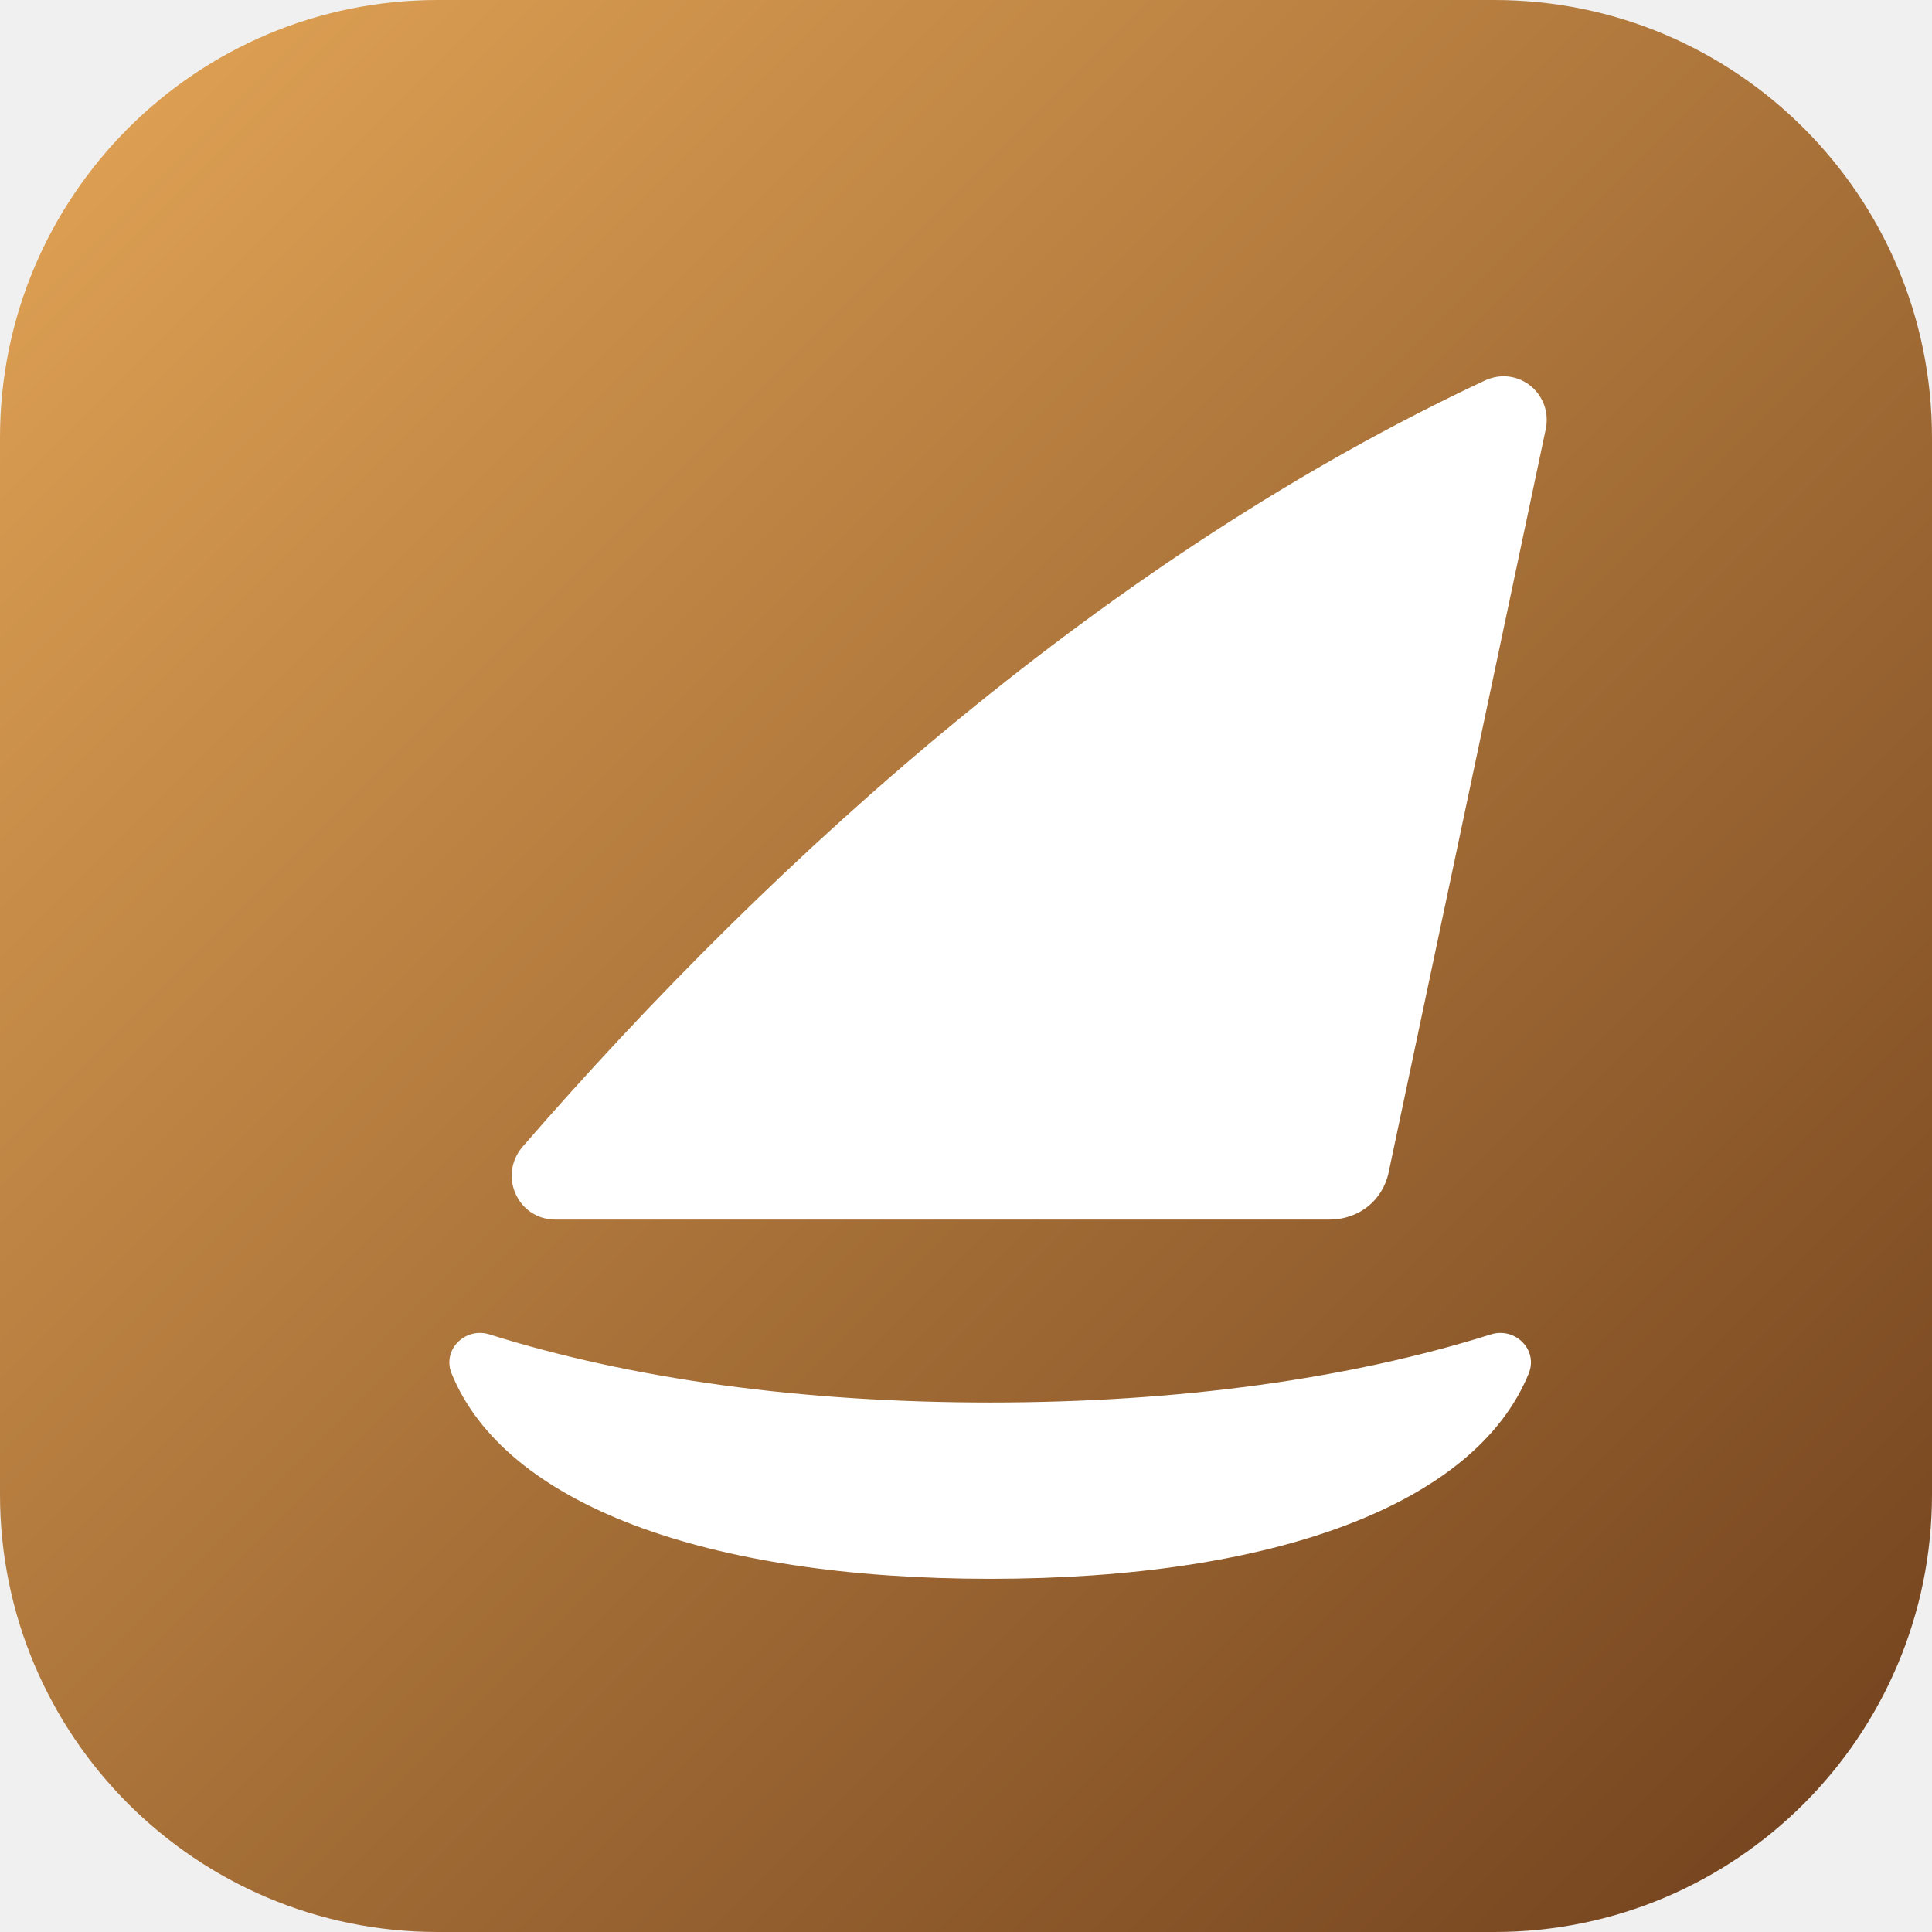
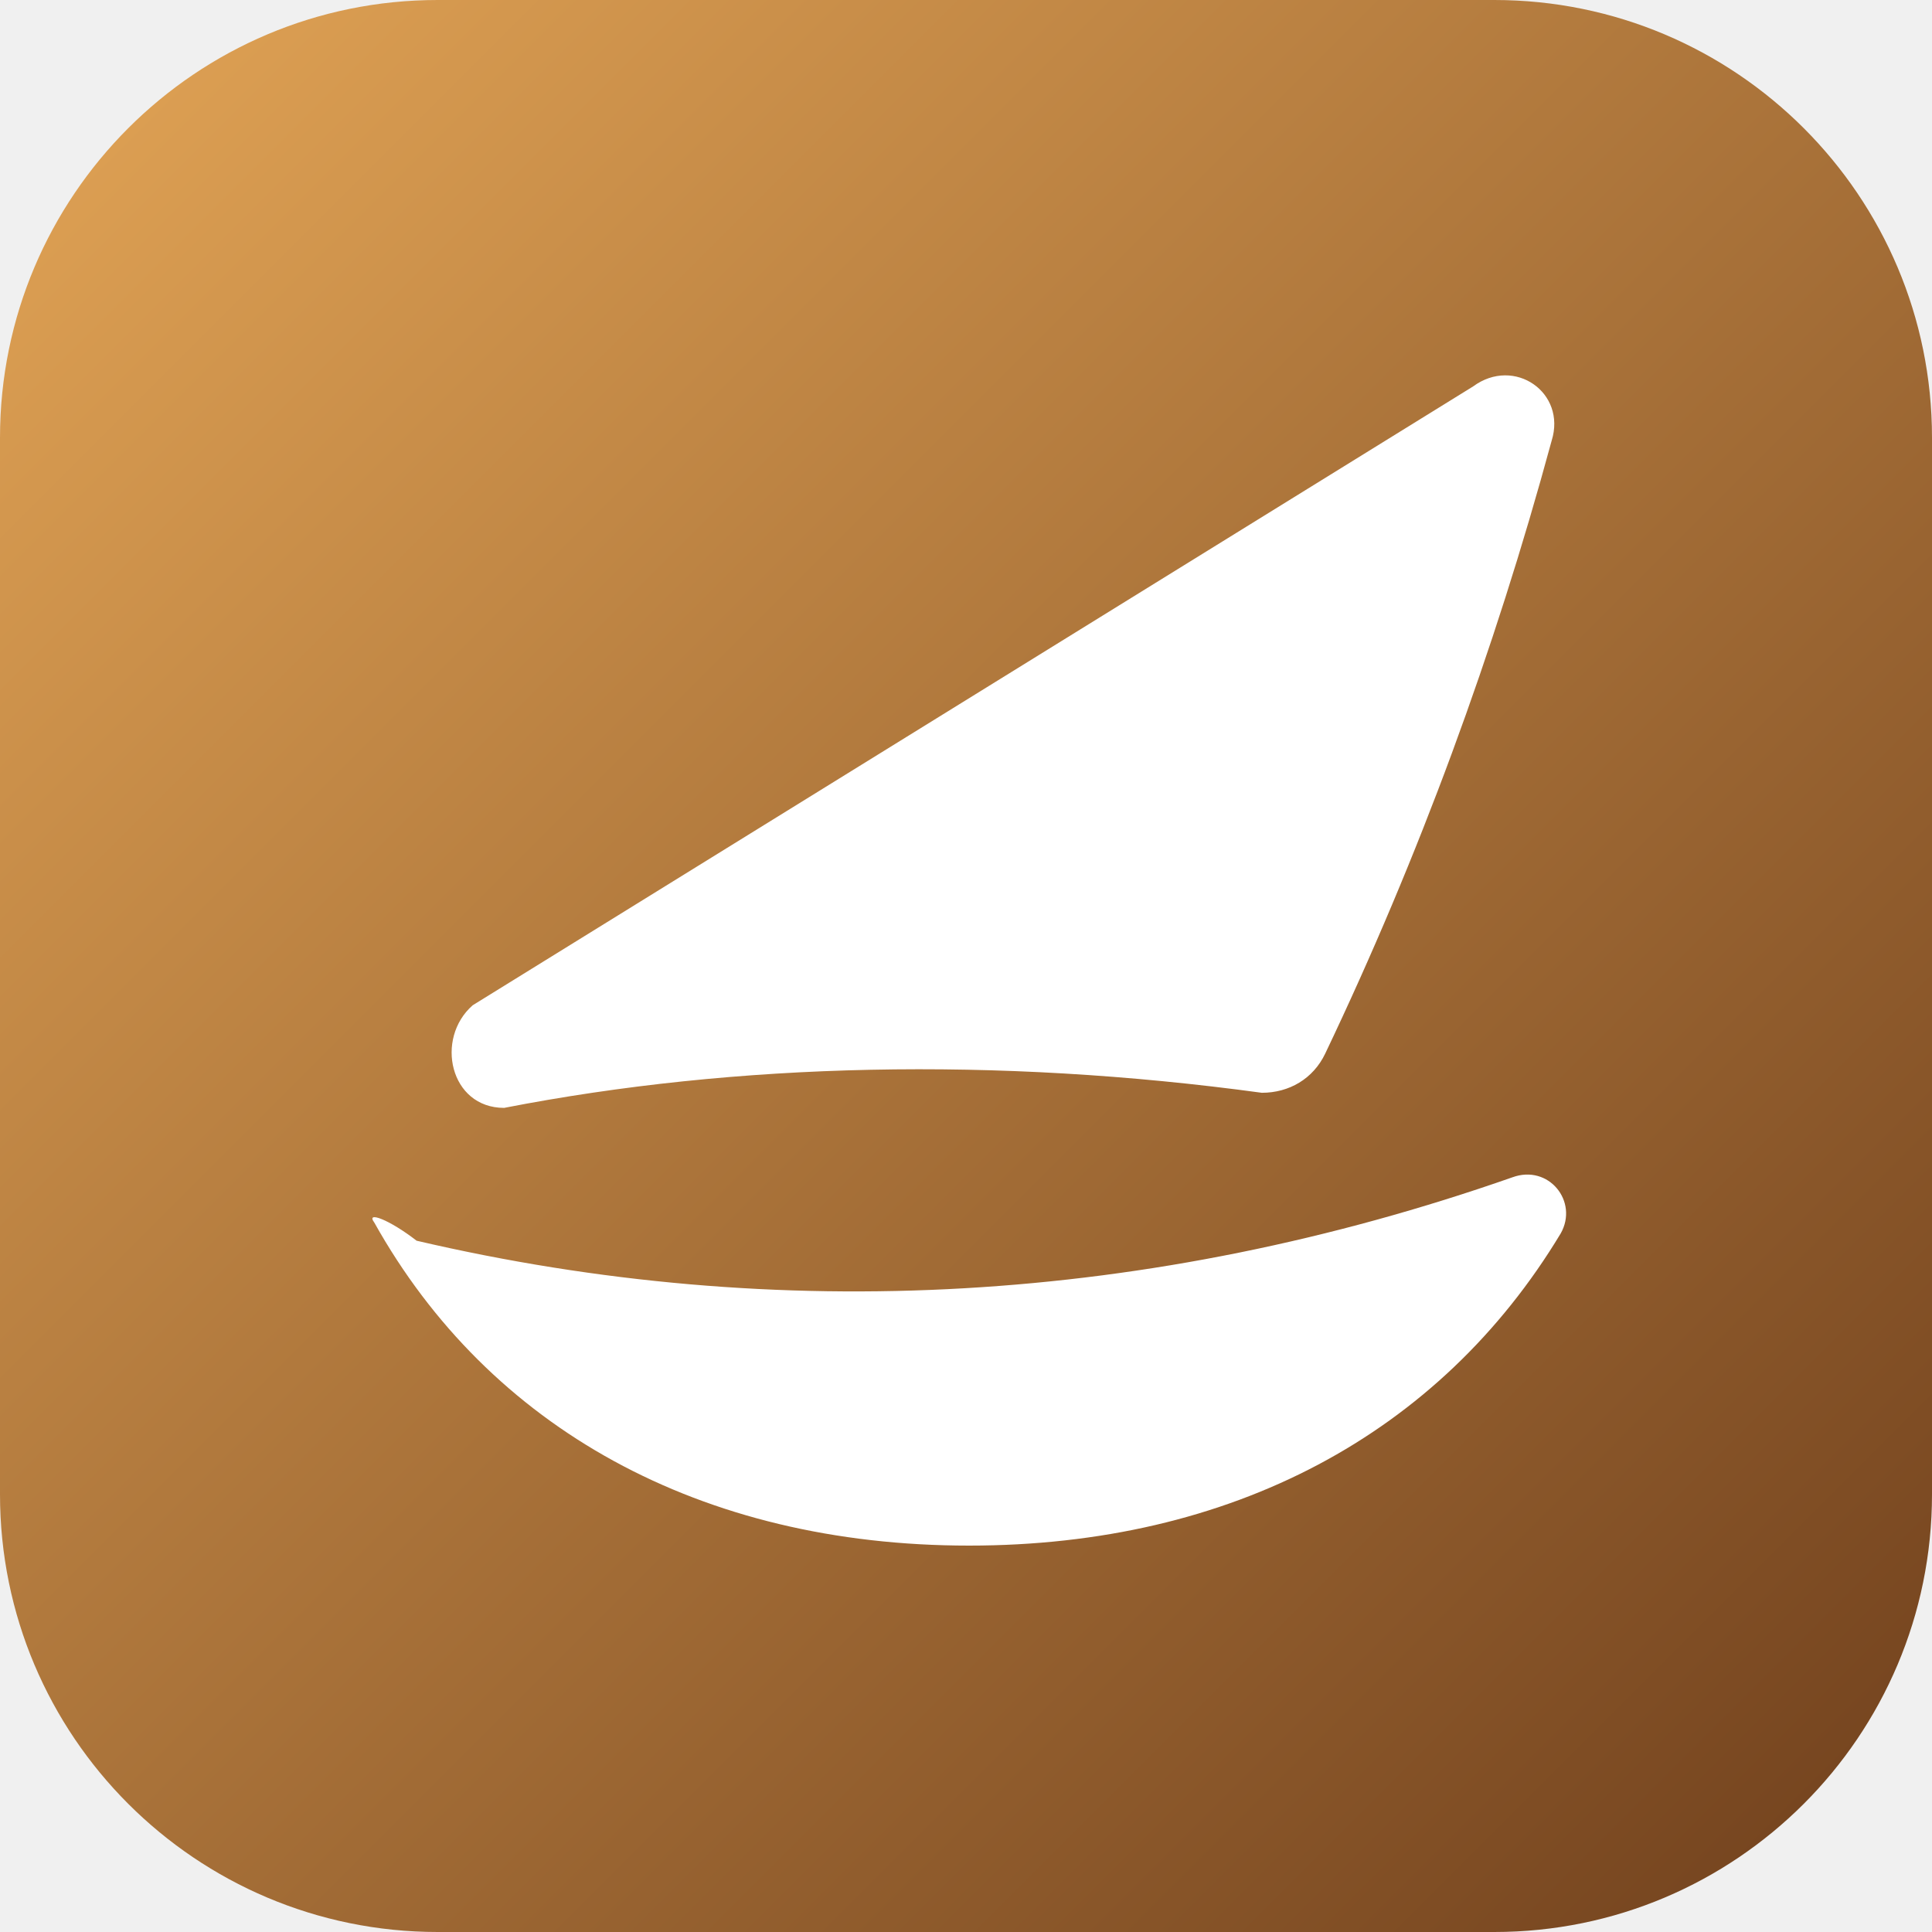
<svg xmlns="http://www.w3.org/2000/svg" viewBox="0 0 512 512">
  <defs>
    <linearGradient id="g" x1="0" y1="0" x2="1" y2="1">
      <stop offset="0" stop-color="#e3a556" />
      <stop offset="1" stop-color="#6f3f1c" />
    </linearGradient>
  </defs>
  <rect width="512" height="512" rx="116" fill="url(#g)" />
  <g transform="translate(64 64) scale(16)" fill="#ffffff">
-     <path d="M20.6 2.3c.55-.25 1.13.23 1 .82l-2.6 12.3c-.1.47-.5.78-.98.78H5.2c-.62 0-.95-.72-.55-1.2C8.9 10.1 14.4 5.2 20.6 2.3Z" />
-     <path d="M4.1 18.1c-.4-.12-.78.26-.62.65.88 2.16 4.2 3.4 8.92 3.4s8.04-1.24 8.92-3.4c.16-.39-.22-.77-.62-.65-2.35.74-5.18 1.13-8.3 1.13s-5.95-.39-8.3-1.13Z" />
+     <path d="M20.4 2.4C21.08 1.9 21.95 2.5 21.7 3.3 20.75 6.8 19.5 10.2 17.95 13.45 17.75 13.87 17.35 14.1 16.9 14.1 12.5 13.5 8.2 13.6 4.35 14.35 3.45 14.35 3.2 13.2 3.83 12.65Z" />
+     <path d="M2.9 16.55C8.9 17.95 15.05 17.6 21.05 15.5 21.65 15.28 22.15 15.9 21.85 16.43 19.85 19.75 16.4 21.6 12.05 21.6 7.6 21.6 4.1 19.65 2.2 16.25 2.05 16.05 2.45 16.2 2.9 16.55Z" />
  </g>
</svg>
